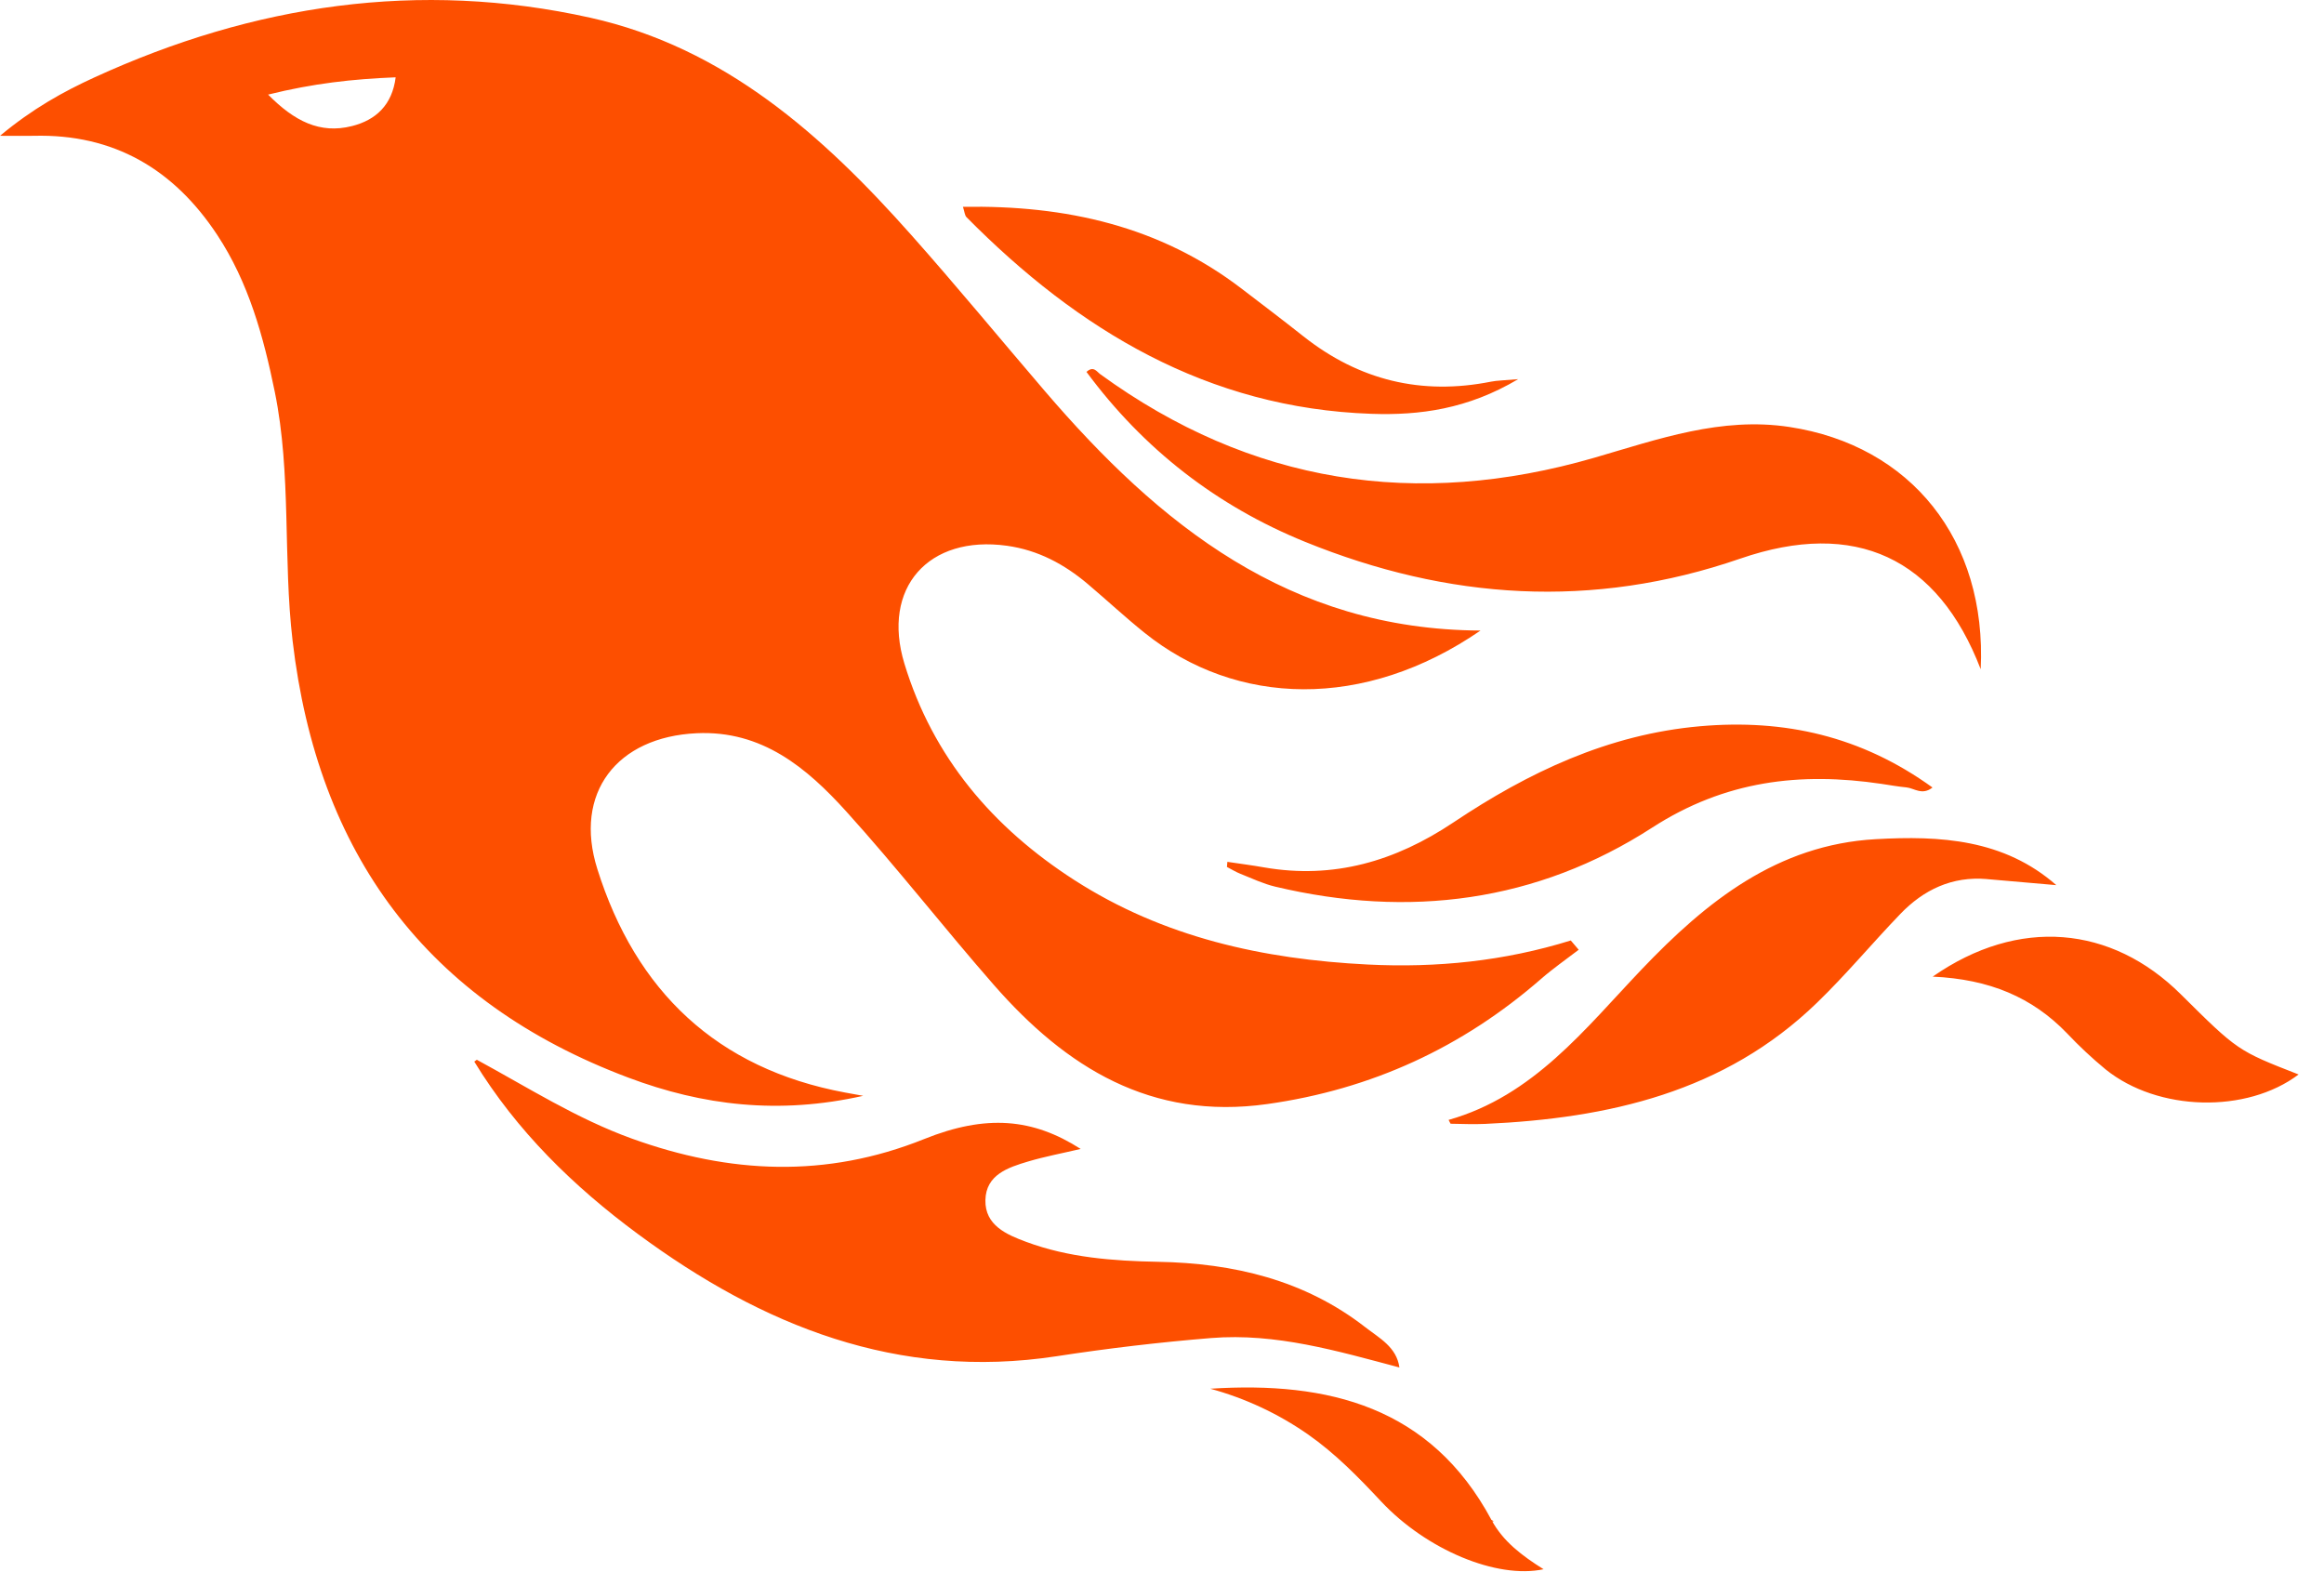
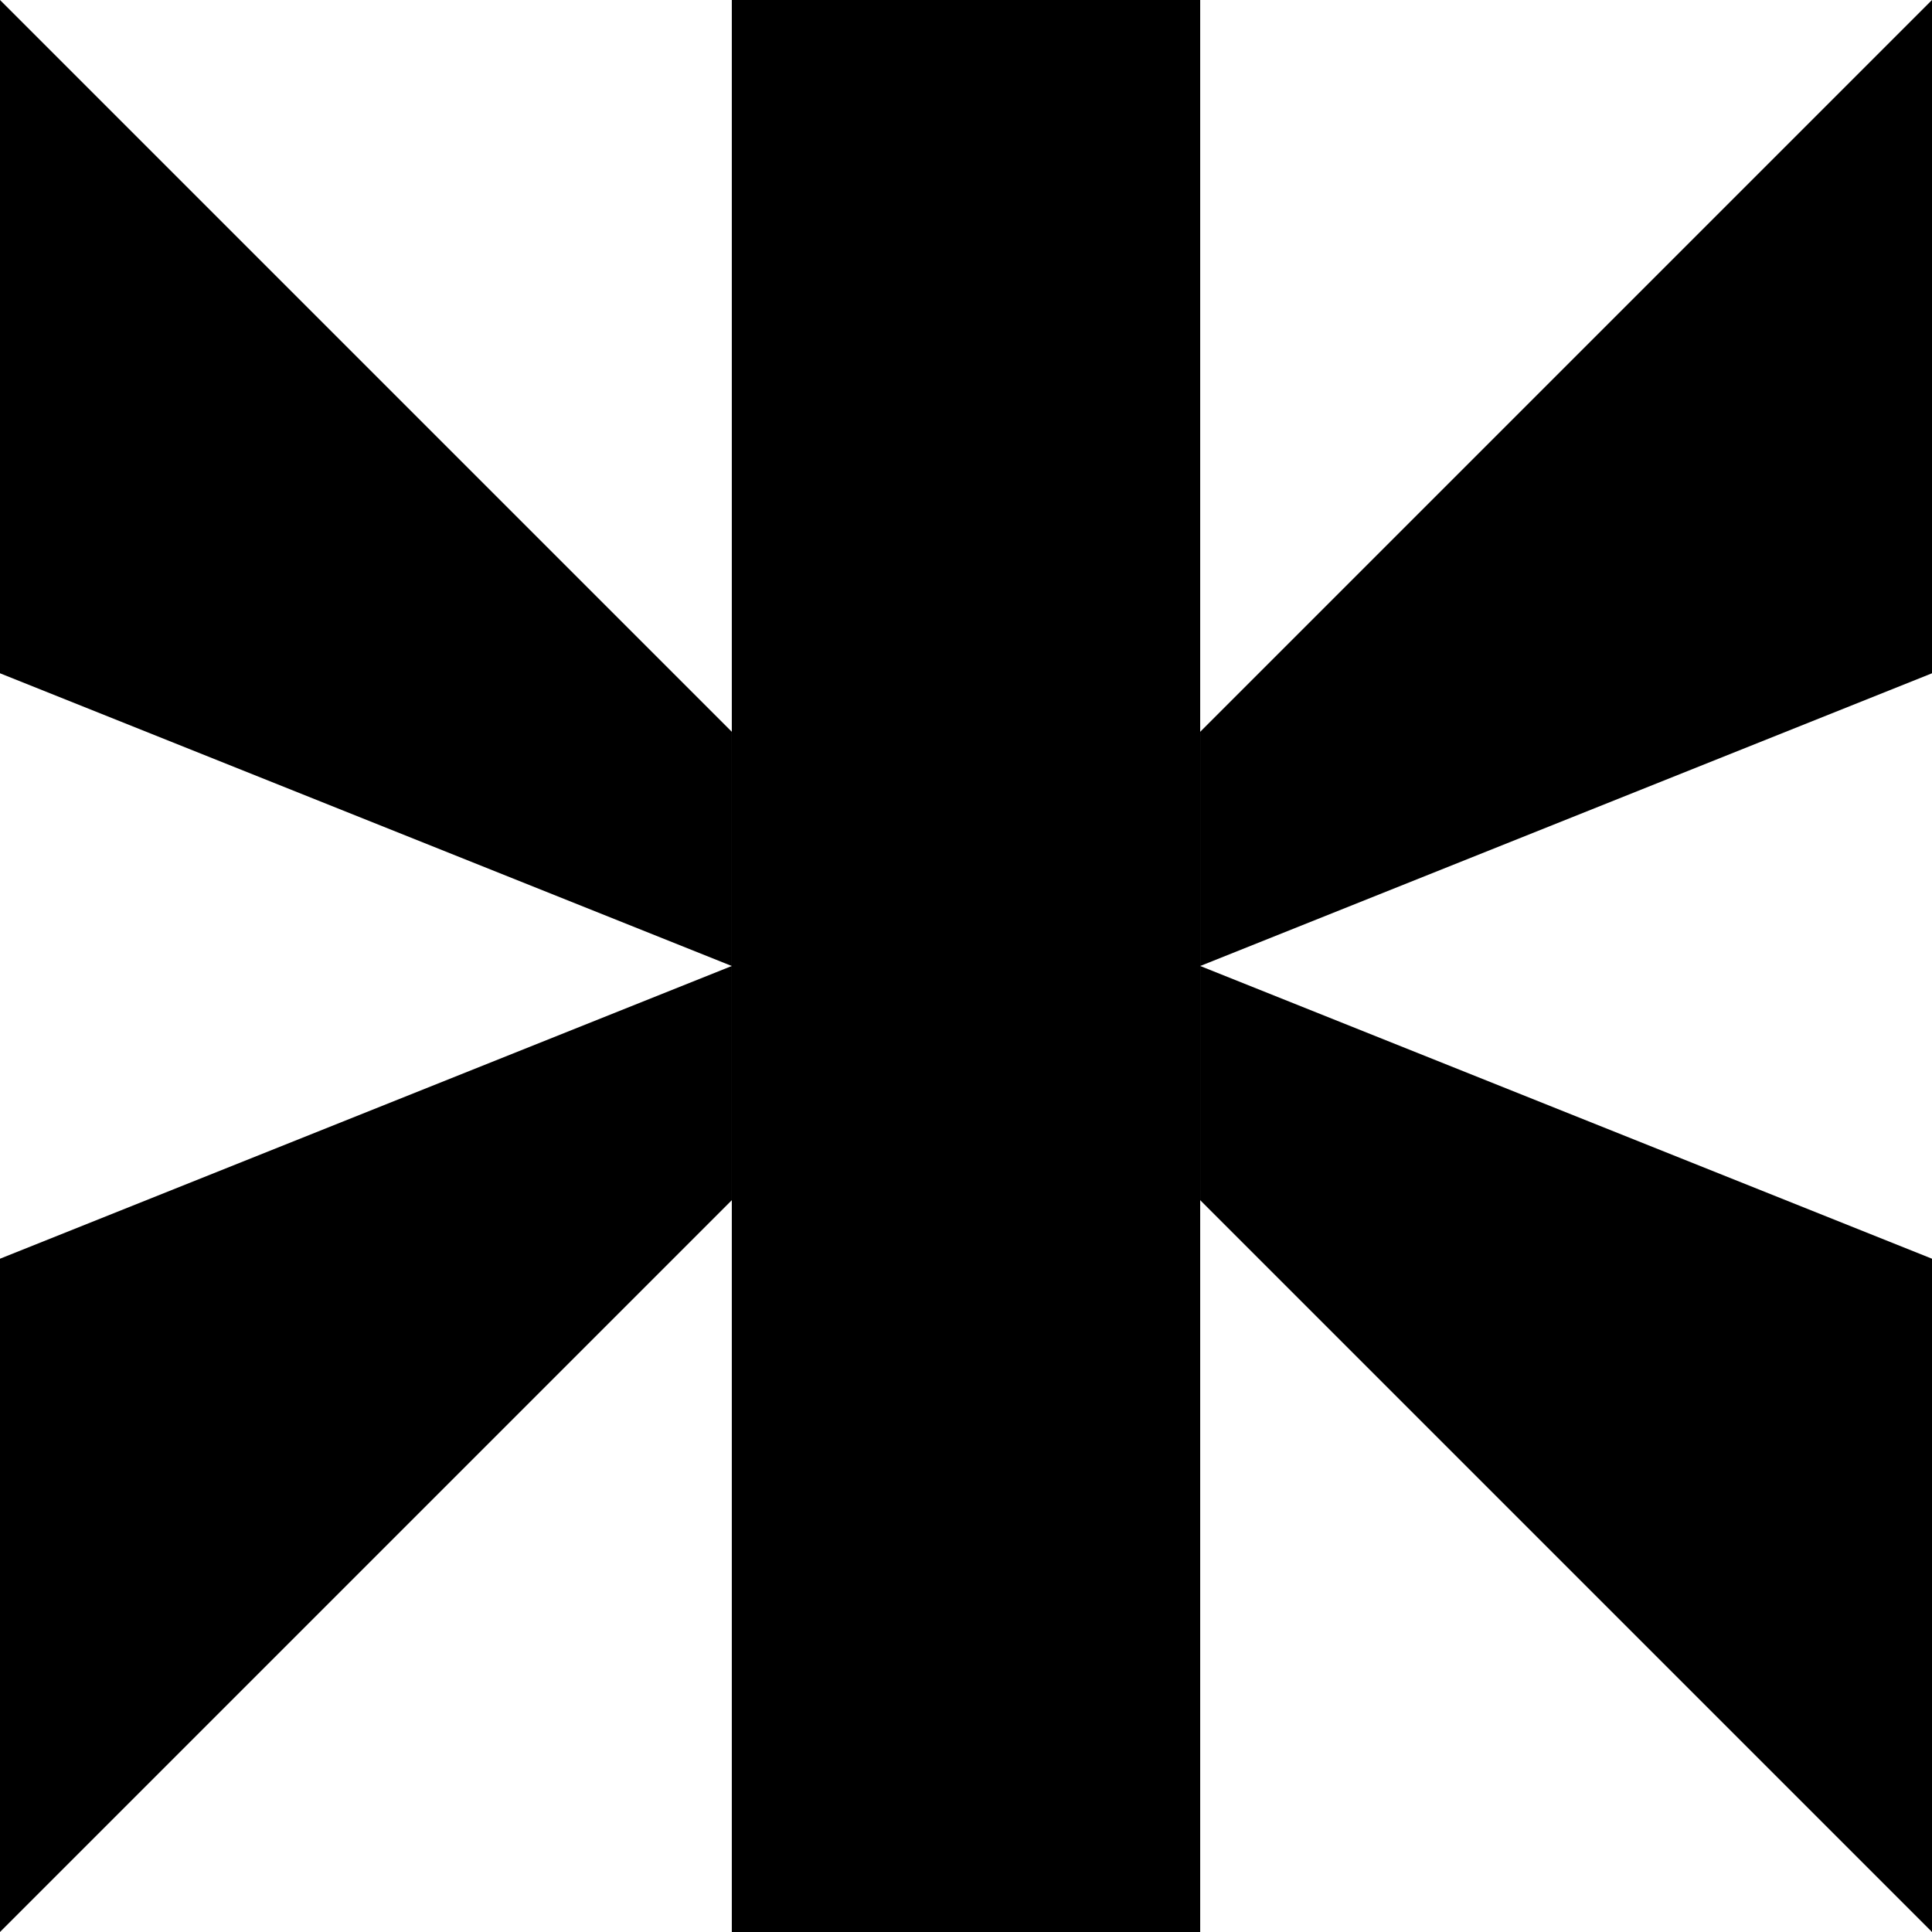
- <svg xmlns="http://www.w3.org/2000/svg" viewBox="0 0 71 48" fill="currentColor" aria-hidden="true">
-   <path d="m26.371 33.477-.552-.1c-3.92-.729-6.397-3.1-7.57-6.829-.733-2.324.597-4.035 3.035-4.148 1.995-.092 3.362 1.055 4.57 2.39 1.557 1.72 2.984 3.558 4.514 5.305 2.202 2.515 4.797 4.134 8.347 3.634 3.183-.448 5.958-1.725 8.371-3.828.363-.316.761-.592 1.144-.886l-.241-.284c-2.027.63-4.093.841-6.205.735-3.195-.16-6.24-.828-8.964-2.582-2.486-1.601-4.319-3.746-5.19-6.611-.704-2.315.736-3.934 3.135-3.6.948.133 1.746.56 2.463 1.165.583.493 1.143 1.015 1.738 1.493 2.8 2.25 6.712 2.375 10.265-.068-5.842-.026-9.817-3.24-13.308-7.313-1.366-1.594-2.7-3.216-4.095-4.785-2.698-3.036-5.692-5.71-9.79-6.623C12.8-.623 7.745.14 2.893 2.361 1.926 2.804.997 3.319 0 4.149c.494 0 .763.006 1.032 0 2.446-.064 4.28 1.023 5.602 3.024.962 1.457 1.415 3.104 1.761 4.798.513 2.515.247 5.078.544 7.605.761 6.494 4.08 11.026 10.26 13.346 2.267.852 4.591 1.135 7.172.555ZM10.751 3.852c-.976.246-1.756-.148-2.56-.962 1.377-.343 2.592-.476 3.897-.528-.107.848-.607 1.306-1.336 1.49Zm32.002 37.924c-.085-.626-.62-.901-1.04-1.228-1.857-1.446-4.03-1.958-6.333-2-1.375-.026-2.735-.128-4.031-.61-.595-.22-1.26-.505-1.244-1.272.015-.78.693-1 1.31-1.184.505-.15 1.026-.247 1.6-.382-1.46-.936-2.886-1.065-4.787-.3-2.993 1.202-5.943 1.06-8.926-.017-1.684-.608-3.179-1.563-4.735-2.408l-.077.057c1.29 2.115 3.034 3.817 5.004 5.271 3.793 2.8 7.936 4.471 12.784 3.73A66.714 66.714 0 0 1 37 40.877c1.98-.16 3.866.398 5.753.899Zm-9.14-30.345c-.105-.076-.206-.266-.42-.069 1.745 2.36 3.985 4.098 6.683 5.193 4.354 1.767 8.773 2.07 13.293.51 3.51-1.21 6.033-.028 7.343 3.38.19-3.955-2.137-6.837-5.843-7.401-2.084-.318-4.01.373-5.962.94-5.434 1.575-10.485.798-15.094-2.553Zm27.085 15.425c.708.059 1.416.123 2.124.185-1.6-1.405-3.55-1.517-5.523-1.404-3.003.17-5.167 1.903-7.14 3.972-1.739 1.824-3.31 3.87-5.903 4.604.043.078.054.117.066.117.35.005.699.021 1.047.005 3.768-.17 7.317-.965 10.14-3.7.89-.86 1.685-1.817 2.544-2.71.716-.746 1.584-1.159 2.645-1.07Zm-8.753-4.67c-2.812.246-5.254 1.409-7.548 2.943-1.766 1.18-3.654 1.738-5.776 1.37-.374-.066-.75-.114-1.124-.17l-.013.156c.135.07.265.151.405.207.354.14.702.308 1.07.395 4.083.971 7.992.474 11.516-1.803 2.221-1.435 4.521-1.707 7.013-1.336.252.038.503.083.756.107.234.022.479.255.795.003-2.179-1.574-4.526-2.096-7.094-1.872Zm-10.049-9.544c1.475.051 2.943-.142 4.486-1.059-.452.04-.643.04-.827.076-2.126.424-4.033-.04-5.733-1.383-.623-.493-1.257-.974-1.889-1.457-2.503-1.914-5.374-2.555-8.514-2.5.05.154.054.26.108.315 3.417 3.455 7.371 5.836 12.369 6.008Zm24.727 17.731c-2.114-2.097-4.952-2.367-7.578-.537 1.738.078 3.043.632 4.101 1.728a13 13 0 0 0 1.182 1.106c1.6 1.29 4.311 1.352 5.896.155-1.861-.726-1.861-.726-3.601-2.452Zm-21.058 16.06c-1.858-3.46-4.981-4.24-8.59-4.008a9.667 9.667 0 0 1 2.977 1.39c.84.586 1.547 1.311 2.243 2.055 1.38 1.473 3.534 2.376 4.962 2.07-.656-.412-1.238-.848-1.592-1.507Zl-.006.006-.036-.004.021.018.012.053Za.127.127 0 0 0 .015.043c.005.008.038 0 .058-.002Zl-.008.01.005.026.024.014Z" fill="#FD4F00" />
+ <svg xmlns="http://www.w3.org/2000/svg" viewBox="0 0 66 66" fill="currentColor" aria-hidden="true">
+   <rect x="25" y="0" width="16" height="66" />
+   <polygon points="0,0 25,25 25,33 0,23" />
+   <polygon points="66,0 41,25 41,33 66,23" />
+   <polygon points="0,66 25,41 25,33 0,43" />
+   <polygon points="66,66 41,41 41,33 66,43" />
</svg>
